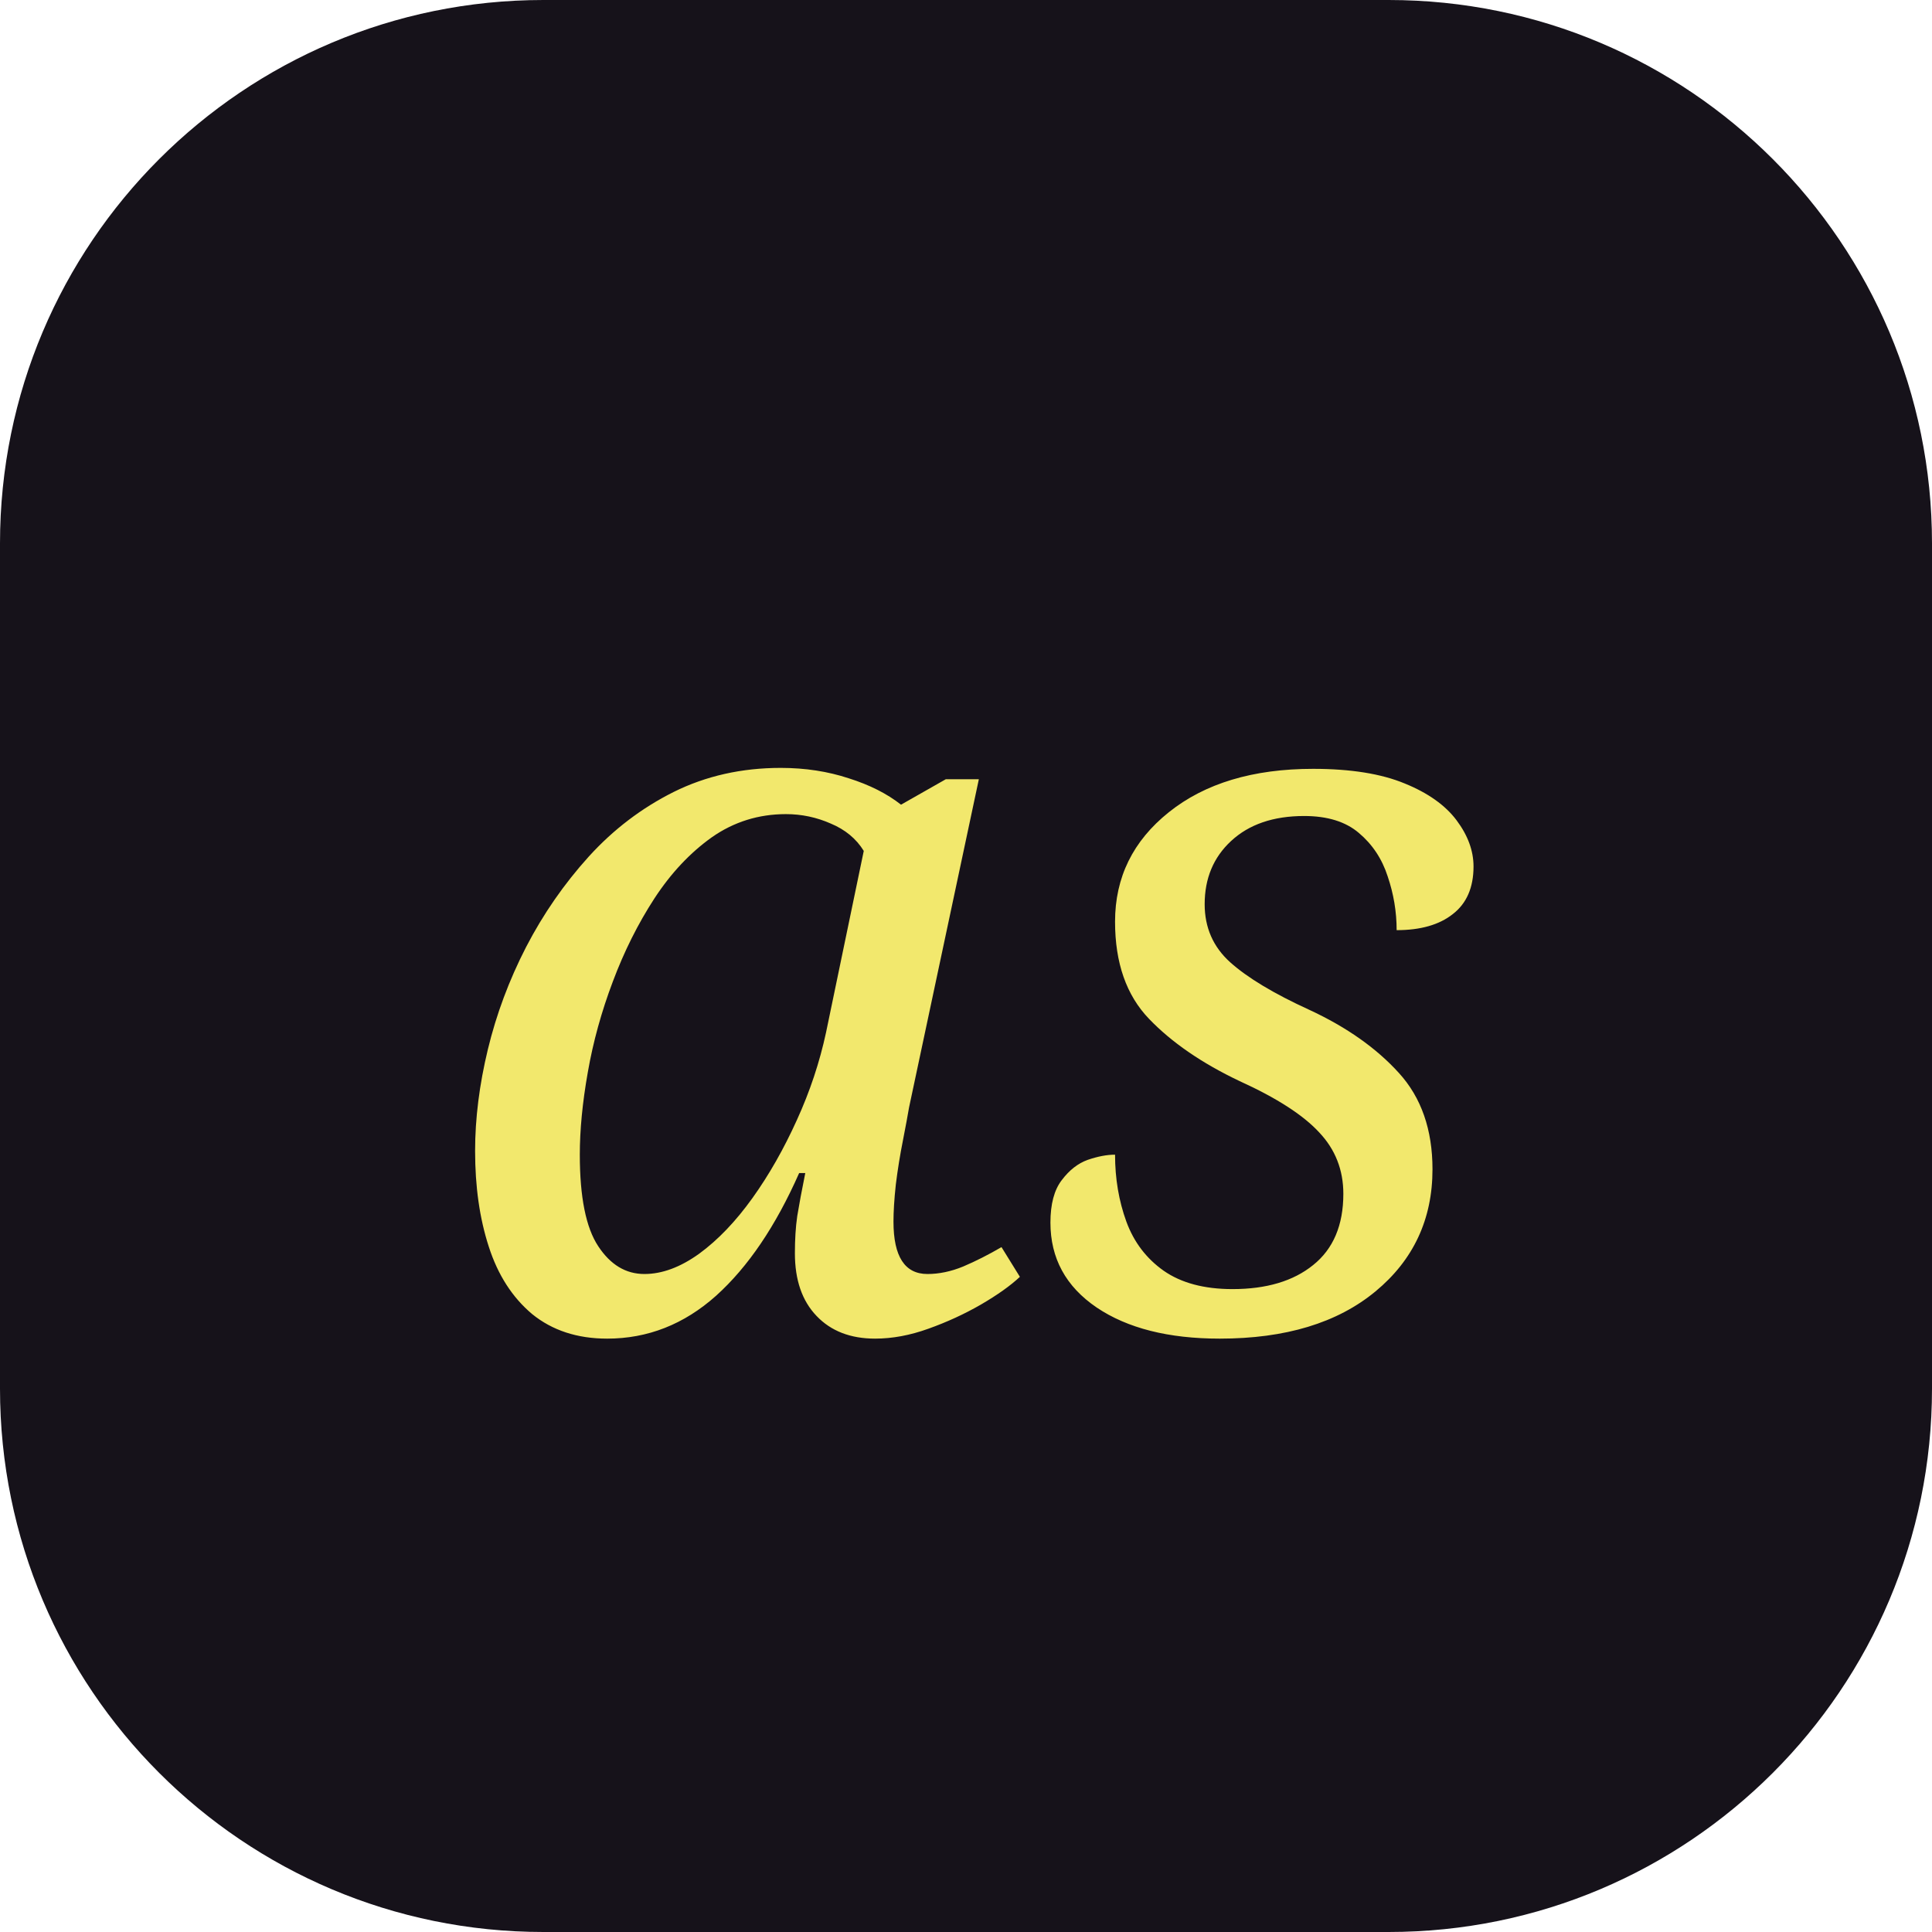
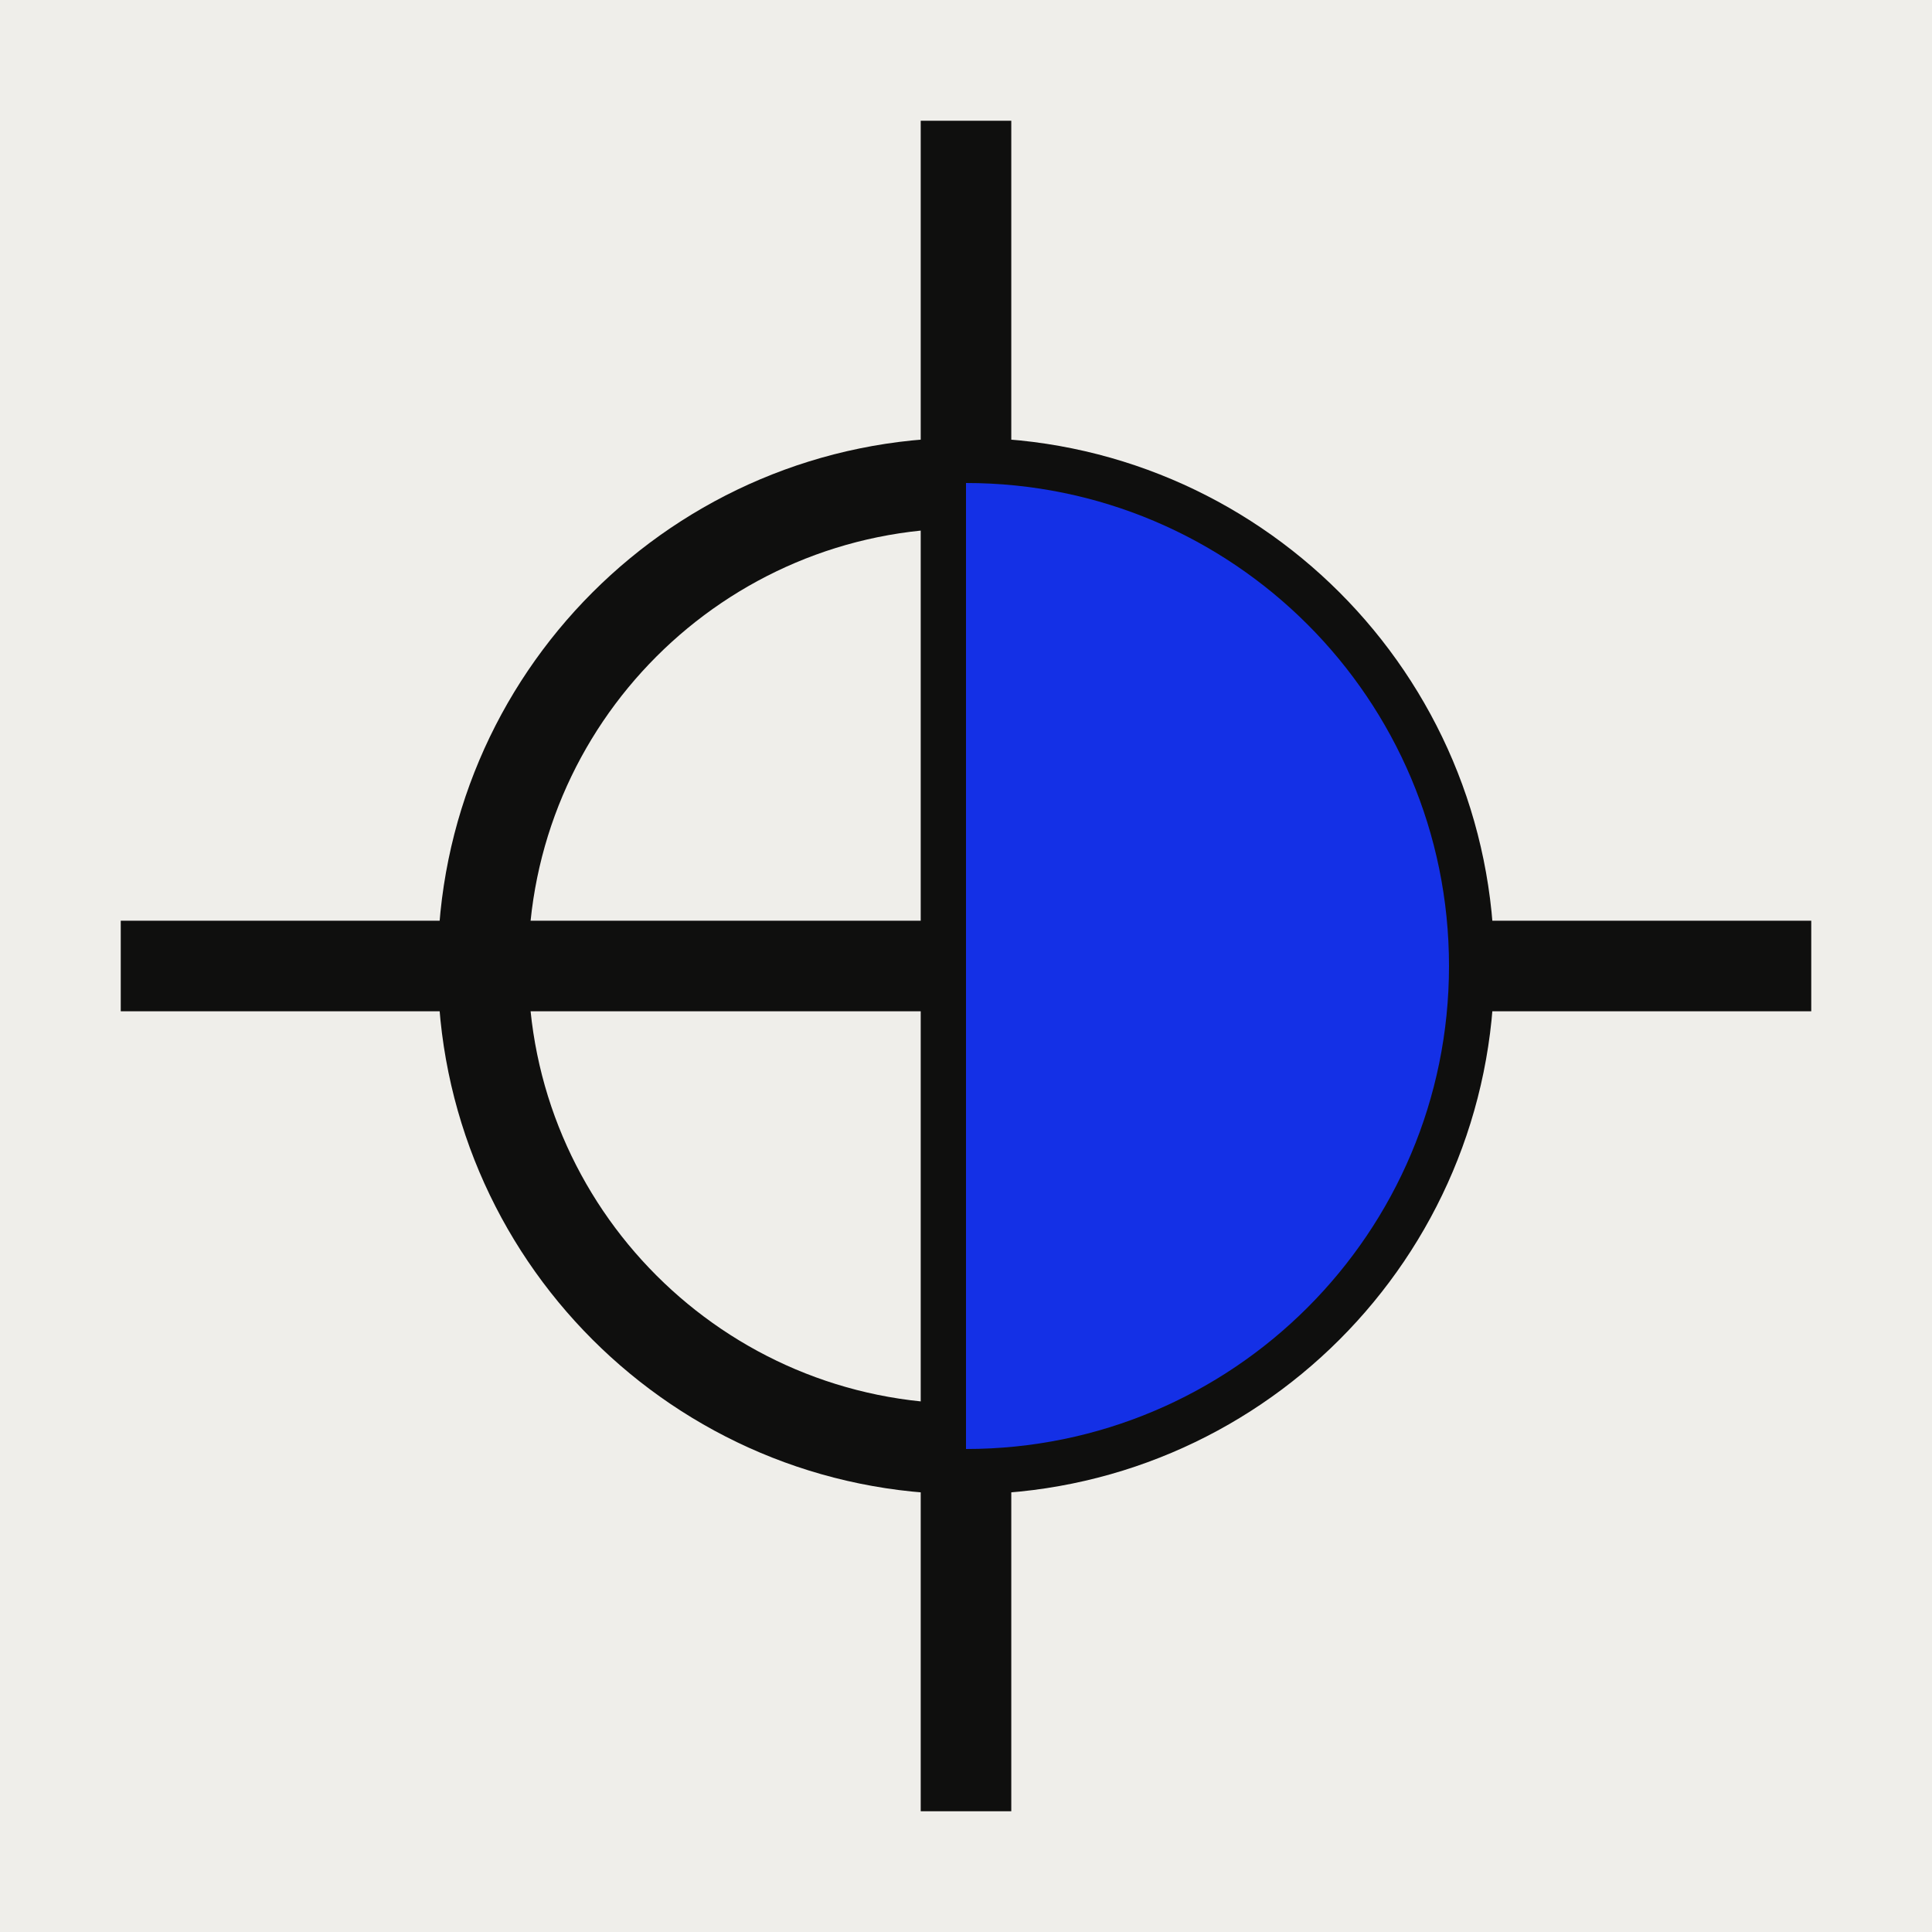
<svg xmlns="http://www.w3.org/2000/svg" viewBox="0 0 64 64">
-   <rect width="64" height="64" rx="18" fill="#16121A" />
-   <text x="32" y="44" text-anchor="middle" font-family="Georgia, serif" font-style="italic" font-size="34" fill="#F2E86D">as</text>
+   <rect width="64" height="64" fill="#EFEEEA" />
+   <g fill="none" stroke="#0F0F0E" stroke-width="3">
+     <circle cx="32" cy="32" r="16" />
+     <path d="M32 4v56M4 32h56" />
+   </g>
+   <path d="M32 16a16 16 0 0 1 0 32z" fill="#1430E6" />
</svg>
